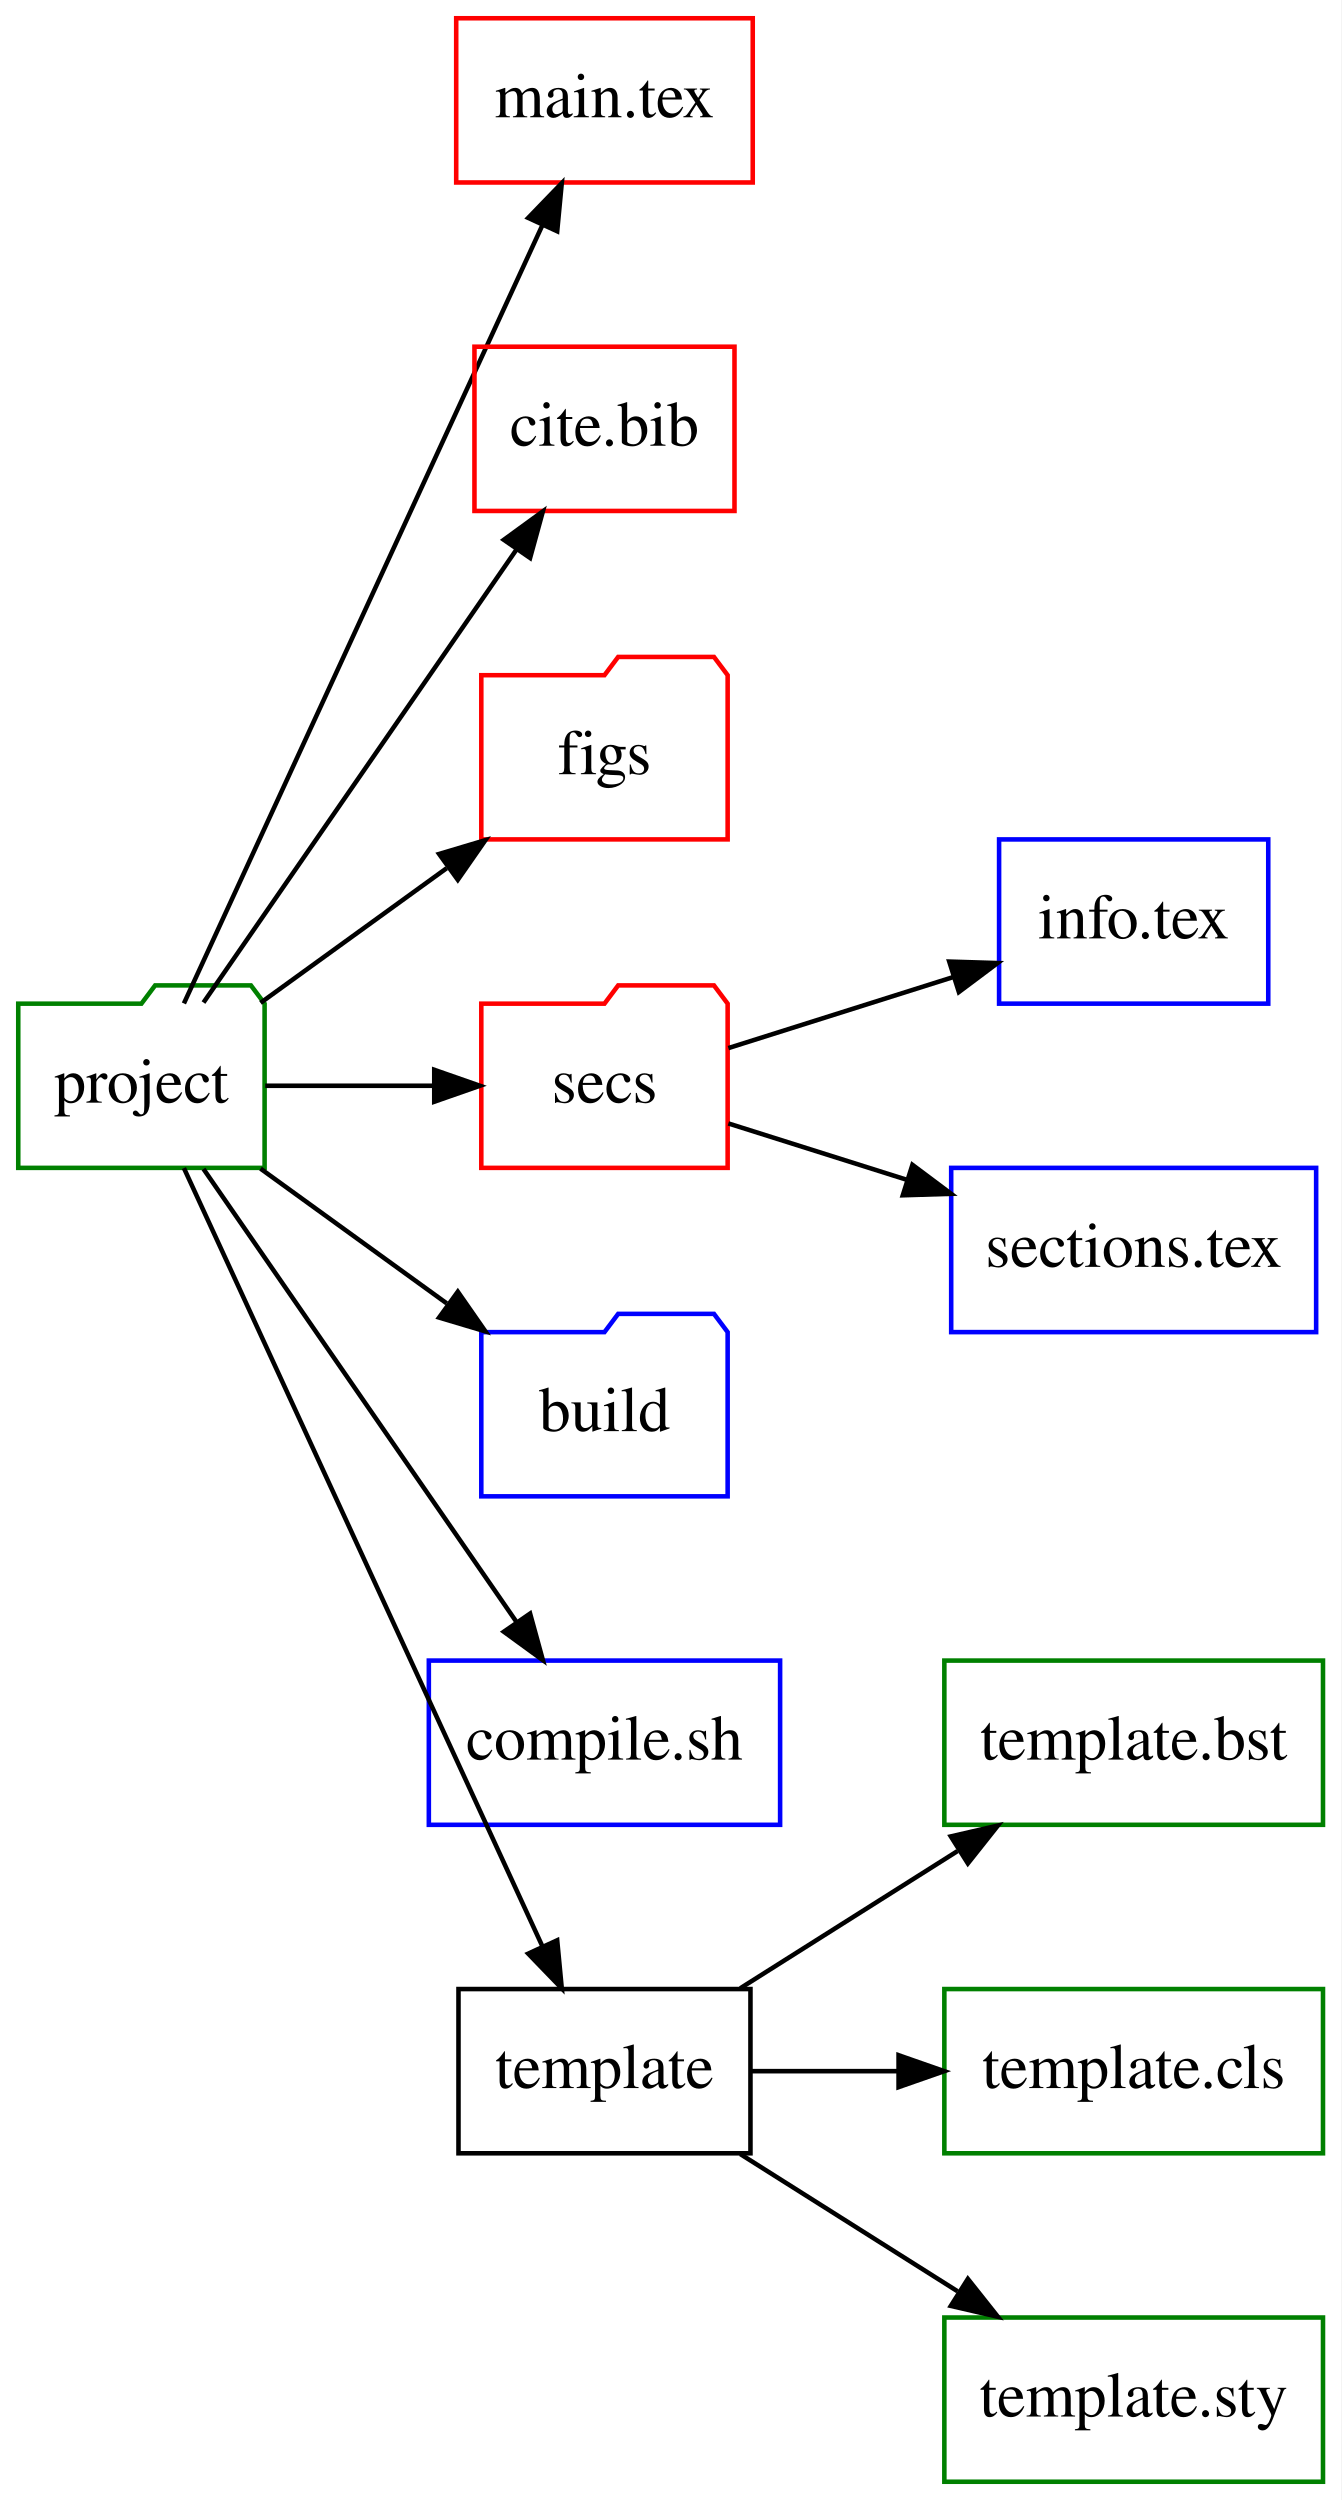
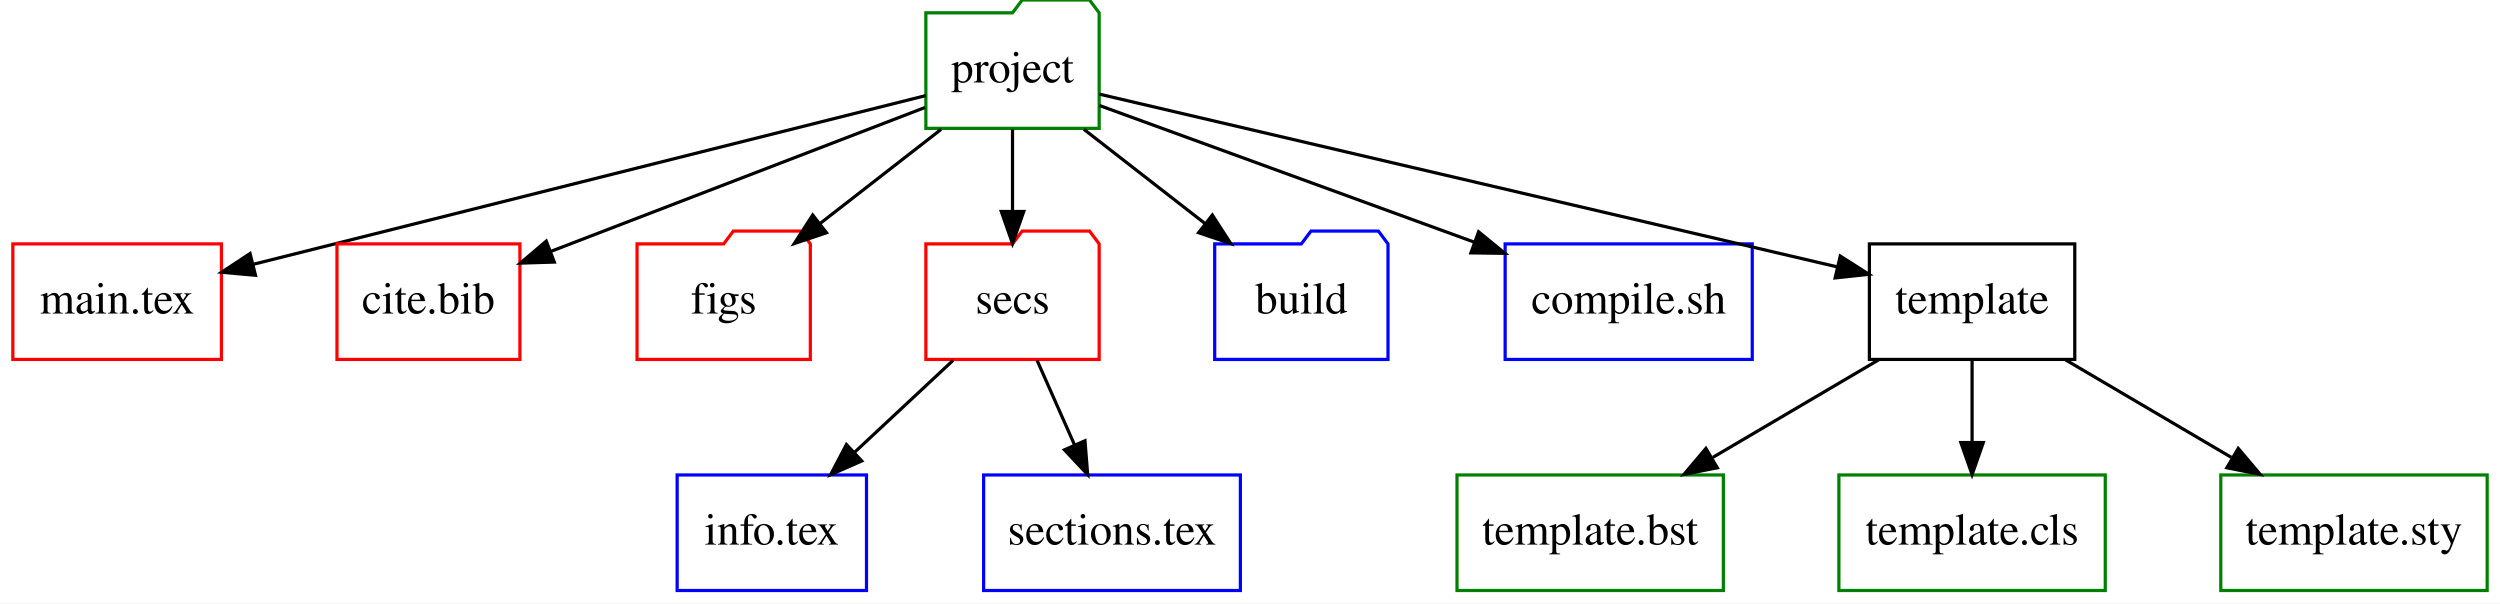
- <svg xmlns="http://www.w3.org/2000/svg" width="294pt" height="548pt" viewBox="0.00 0.00 294.00 548.00">
-   <g id="graph0" class="graph" transform="scale(1 1) rotate(0) translate(4 544)">
-     <polygon fill="white" stroke="none" points="-4,4 -4,-544 290,-544 290,4 -4,4" />
+ <svg xmlns="http://www.w3.org/2000/svg" width="779pt" height="188pt" viewBox="0.00 0.00 779.00 188.00">
+   <g id="graph0" class="graph" transform="scale(1 1) rotate(0) translate(4 184)">
+     <polygon fill="white" stroke="none" points="-4,4 -4,-184 775,-184 775,4 -4,4" />
    <g id="node1" class="node">
-       <polygon fill="none" stroke="green" points="54,-324 51,-328 30,-328 27,-324 0,-324 0,-288 54,-288 54,-324" />
-       <text text-anchor="middle" x="27" y="-302.3" font-family="Times,serif" font-size="14.00">project</text>
+       <polygon fill="none" stroke="green" points="338.5,-180 335.5,-184 314.5,-184 311.5,-180 284.5,-180 284.5,-144 338.5,-144 338.5,-180" />
+       <text text-anchor="middle" x="311.5" y="-158.3" font-family="Times,serif" font-size="14.00">project</text>
    </g>
    <g id="node4" class="node">
-       <polygon fill="none" stroke="red" points="161,-540 96,-540 96,-504 161,-504 161,-540" />
-       <text text-anchor="middle" x="128.5" y="-518.3" font-family="Times,serif" font-size="14.00">main.tex</text>
+       <polygon fill="none" stroke="red" points="65,-108 0,-108 0,-72 65,-72 65,-108" />
+       <text text-anchor="middle" x="32.5" y="-86.3" font-family="Times,serif" font-size="14.00">main.tex</text>
    </g>
    <g id="edge1" class="edge">
-       <path fill="none" stroke="black" d="M36.312,-324.045C53.761,-361.924 94.296,-449.918 114.936,-494.726" />
-       <polygon fill="black" stroke="black" points="111.779,-496.237 119.142,-503.855 118.136,-493.308 111.779,-496.237" />
+       <path fill="none" stroke="black" d="M284.495,-154.225C235.859,-142.022 133.202,-116.266 75.04,-101.673" />
+       <polygon fill="black" stroke="black" points="75.618,-98.21 65.066,-99.171 73.914,-104.999 75.618,-98.21" />
    </g>
    <g id="node5" class="node">
-       <polygon fill="none" stroke="red" points="157,-468 100,-468 100,-432 157,-432 157,-468" />
-       <text text-anchor="middle" x="128.5" y="-446.3" font-family="Times,serif" font-size="14.00">cite.bib</text>
+       <polygon fill="none" stroke="red" points="158,-108 101,-108 101,-72 158,-72 158,-108" />
+       <text text-anchor="middle" x="129.5" y="-86.3" font-family="Times,serif" font-size="14.00">cite.bib</text>
    </g>
    <g id="edge2" class="edge">
-       <path fill="none" stroke="black" d="M40.602,-324.238C57.947,-349.34 89.288,-394.698 109.212,-423.533" />
-       <polygon fill="black" stroke="black" points="106.436,-425.673 115.001,-431.91 112.195,-421.694 106.436,-425.673" />
+       <path fill="none" stroke="black" d="M284.253,-150.52C253.253,-138.597 202.418,-119.045 167.525,-105.625" />
+       <polygon fill="black" stroke="black" points="168.726,-102.337 158.136,-102.014 166.213,-108.87 168.726,-102.337" />
    </g>
    <g id="node9" class="node">
-       <polygon fill="none" stroke="red" points="155.5,-396 152.5,-400 131.5,-400 128.5,-396 101.5,-396 101.5,-360 155.5,-360 155.5,-396" />
-       <text text-anchor="middle" x="128.5" y="-374.3" font-family="Times,serif" font-size="14.00">figs</text>
+       <polygon fill="none" stroke="red" points="248.5,-108 245.5,-112 224.5,-112 221.5,-108 194.5,-108 194.5,-72 248.5,-72 248.5,-108" />
+       <text text-anchor="middle" x="221.5" y="-86.3" font-family="Times,serif" font-size="14.00">figs</text>
    </g>
    <g id="edge3" class="edge">
-       <path fill="none" stroke="black" d="M53.108,-324.169C65.481,-333.122 80.575,-344.044 93.925,-353.705" />
-       <polygon fill="black" stroke="black" points="92.247,-356.81 102.4,-359.837 96.35,-351.139 92.247,-356.81" />
+       <path fill="none" stroke="black" d="M289.253,-143.697C277.918,-134.881 263.97,-124.032 251.681,-114.474" />
+       <polygon fill="black" stroke="black" points="253.534,-111.481 243.491,-108.104 249.236,-117.007 253.534,-111.481" />
    </g>
    <g id="node10" class="node">
-       <polygon fill="none" stroke="red" points="155.5,-324 152.5,-328 131.5,-328 128.5,-324 101.5,-324 101.5,-288 155.5,-288 155.5,-324" />
-       <text text-anchor="middle" x="128.5" y="-302.3" font-family="Times,serif" font-size="14.00">secs</text>
+       <polygon fill="none" stroke="red" points="338.5,-108 335.5,-112 314.5,-112 311.5,-108 284.5,-108 284.5,-72 338.5,-72 338.5,-108" />
+       <text text-anchor="middle" x="311.5" y="-86.3" font-family="Times,serif" font-size="14.00">secs</text>
    </g>
    <g id="edge4" class="edge">
-       <path fill="none" stroke="black" d="M54.142,-306C65.365,-306 78.674,-306 90.854,-306" />
-       <polygon fill="black" stroke="black" points="91.187,-309.5 101.187,-306 91.187,-302.5 91.187,-309.5" />
+       <path fill="none" stroke="black" d="M311.5,-143.697C311.5,-135.983 311.5,-126.712 311.5,-118.112" />
+       <polygon fill="black" stroke="black" points="315,-118.104 311.5,-108.104 308,-118.104 315,-118.104" />
    </g>
    <g id="node11" class="node">
-       <polygon fill="none" stroke="blue" points="155.5,-252 152.5,-256 131.5,-256 128.5,-252 101.5,-252 101.5,-216 155.5,-216 155.5,-252" />
-       <text text-anchor="middle" x="128.5" y="-230.3" font-family="Times,serif" font-size="14.00">build</text>
+       <polygon fill="none" stroke="blue" points="428.5,-108 425.5,-112 404.5,-112 401.5,-108 374.5,-108 374.5,-72 428.5,-72 428.5,-108" />
+       <text text-anchor="middle" x="401.5" y="-86.3" font-family="Times,serif" font-size="14.00">build</text>
    </g>
    <g id="edge5" class="edge">
-       <path fill="none" stroke="black" d="M53.108,-287.831C65.481,-278.878 80.575,-267.956 93.925,-258.295" />
-       <polygon fill="black" stroke="black" points="96.35,-260.861 102.4,-252.163 92.247,-255.19 96.35,-260.861" />
+       <path fill="none" stroke="black" d="M333.747,-143.697C345.082,-134.881 359.03,-124.032 371.319,-114.474" />
+       <polygon fill="black" stroke="black" points="373.764,-117.007 379.509,-108.104 369.466,-111.481 373.764,-117.007" />
    </g>
    <g id="node12" class="node">
-       <polygon fill="none" stroke="blue" points="167,-180 90,-180 90,-144 167,-144 167,-180" />
-       <text text-anchor="middle" x="128.5" y="-158.3" font-family="Times,serif" font-size="14.00">compile.sh</text>
+       <polygon fill="none" stroke="blue" points="542,-108 465,-108 465,-72 542,-72 542,-108" />
+       <text text-anchor="middle" x="503.5" y="-86.3" font-family="Times,serif" font-size="14.00">compile.sh</text>
    </g>
    <g id="edge6" class="edge">
-       <path fill="none" stroke="black" d="M40.602,-287.762C57.947,-262.66 89.288,-217.302 109.212,-188.467" />
-       <polygon fill="black" stroke="black" points="112.195,-190.306 115.001,-180.09 106.436,-186.327 112.195,-190.306" />
+       <path fill="none" stroke="black" d="M338.602,-151.119C368.871,-140.083 418.457,-122.005 455.361,-108.551" />
+       <polygon fill="black" stroke="black" points="456.732,-111.776 464.928,-105.063 454.334,-105.2 456.732,-111.776" />
    </g>
    <g id="node13" class="node">
-       <polygon fill="none" stroke="black" points="160.5,-108 96.5,-108 96.5,-72 160.5,-72 160.5,-108" />
-       <text text-anchor="middle" x="128.5" y="-86.3" font-family="Times,serif" font-size="14.00">template</text>
+       <polygon fill="none" stroke="black" points="642.5,-108 578.5,-108 578.5,-72 642.5,-72 642.5,-108" />
+       <text text-anchor="middle" x="610.5" y="-86.3" font-family="Times,serif" font-size="14.00">template</text>
    </g>
    <g id="edge7" class="edge">
-       <path fill="none" stroke="black" d="M36.312,-287.955C53.761,-250.076 94.296,-162.082 114.936,-117.274" />
-       <polygon fill="black" stroke="black" points="118.136,-118.692 119.142,-108.145 111.779,-115.763 118.136,-118.692" />
+       <path fill="none" stroke="black" d="M338.562,-154.665C390.852,-142.423 506.101,-115.441 568.457,-100.843" />
+       <polygon fill="black" stroke="black" points="569.421,-104.212 578.36,-98.525 567.825,-97.396 569.421,-104.212" />
    </g>
    <g id="node2" class="node">
-       <polygon fill="none" stroke="blue" points="274,-360 215,-360 215,-324 274,-324 274,-360" />
-       <text text-anchor="middle" x="244.5" y="-338.3" font-family="Times,serif" font-size="14.00">info.tex</text>
+       <polygon fill="none" stroke="blue" points="266,-36 207,-36 207,-0 266,-0 266,-36" />
+       <text text-anchor="middle" x="236.5" y="-14.3" font-family="Times,serif" font-size="14.00">info.tex</text>
    </g>
    <g id="node3" class="node">
-       <polygon fill="none" stroke="blue" points="284.5,-288 204.5,-288 204.5,-252 284.5,-252 284.5,-288" />
-       <text text-anchor="middle" x="244.5" y="-266.3" font-family="Times,serif" font-size="14.00">sections.tex</text>
+       <polygon fill="none" stroke="blue" points="382.5,-36 302.5,-36 302.5,-0 382.5,-0 382.5,-36" />
+       <text text-anchor="middle" x="342.5" y="-14.3" font-family="Times,serif" font-size="14.00">sections.tex</text>
    </g>
    <g id="node6" class="node">
-       <polygon fill="none" stroke="green" points="286,-180 203,-180 203,-144 286,-144 286,-180" />
-       <text text-anchor="middle" x="244.5" y="-158.3" font-family="Times,serif" font-size="14.00">template.bst</text>
+       <polygon fill="none" stroke="green" points="533,-36 450,-36 450,-0 533,-0 533,-36" />
+       <text text-anchor="middle" x="491.5" y="-14.3" font-family="Times,serif" font-size="14.00">template.bst</text>
    </g>
    <g id="node7" class="node">
-       <polygon fill="none" stroke="green" points="286,-108 203,-108 203,-72 286,-72 286,-108" />
-       <text text-anchor="middle" x="244.5" y="-86.3" font-family="Times,serif" font-size="14.00">template.cls</text>
+       <polygon fill="none" stroke="green" points="652,-36 569,-36 569,-0 652,-0 652,-36" />
+       <text text-anchor="middle" x="610.5" y="-14.3" font-family="Times,serif" font-size="14.00">template.cls</text>
    </g>
    <g id="node8" class="node">
-       <polygon fill="none" stroke="green" points="286,-36 203,-36 203,-0 286,-0 286,-36" />
-       <text text-anchor="middle" x="244.5" y="-14.3" font-family="Times,serif" font-size="14.00">template.sty</text>
+       <polygon fill="none" stroke="green" points="771,-36 688,-36 688,-0 771,-0 771,-36" />
+       <text text-anchor="middle" x="729.5" y="-14.3" font-family="Times,serif" font-size="14.00">template.sty</text>
    </g>
    <g id="edge11" class="edge">
-       <path fill="none" stroke="black" d="M155.654,-314.259C170.243,-318.866 188.69,-324.692 204.91,-329.814" />
-       <polygon fill="black" stroke="black" points="204.076,-333.221 214.666,-332.895 206.184,-326.546 204.076,-333.221" />
+       <path fill="none" stroke="black" d="M292.961,-71.697C283.697,-63.05 272.338,-52.449 262.243,-43.027" />
+       <polygon fill="black" stroke="black" points="264.525,-40.369 254.826,-36.104 259.749,-45.486 264.525,-40.369" />
    </g>
    <g id="edge12" class="edge">
-       <path fill="none" stroke="black" d="M155.654,-297.741C167.291,-294.066 181.383,-289.616 194.841,-285.366" />
-       <polygon fill="black" stroke="black" points="196.003,-288.67 204.484,-282.321 193.895,-281.995 196.003,-288.67" />
+       <path fill="none" stroke="black" d="M319.163,-71.697C322.692,-63.728 326.956,-54.099 330.869,-45.264" />
+       <polygon fill="black" stroke="black" points="334.076,-46.665 334.925,-36.104 327.676,-43.831 334.076,-46.665" />
    </g>
    <g id="edge8" class="edge">
-       <path fill="none" stroke="black" d="M158.267,-108.169C172.713,-117.293 190.397,-128.461 205.904,-138.255" />
-       <polygon fill="black" stroke="black" points="204.418,-141.456 214.742,-143.837 208.156,-135.538 204.418,-141.456" />
+       <path fill="none" stroke="black" d="M581.389,-71.876C565.83,-62.724 546.481,-51.342 529.724,-41.485" />
+       <polygon fill="black" stroke="black" points="531.117,-38.243 520.723,-36.19 527.567,-44.277 531.117,-38.243" />
    </g>
    <g id="edge9" class="edge">
-       <path fill="none" stroke="black" d="M160.651,-90C170.543,-90 181.752,-90 192.657,-90" />
-       <polygon fill="black" stroke="black" points="192.967,-93.5 202.967,-90 192.967,-86.5 192.967,-93.5" />
+       <path fill="none" stroke="black" d="M610.5,-71.697C610.5,-63.983 610.5,-54.712 610.5,-46.112" />
+       <polygon fill="black" stroke="black" points="614,-46.104 610.5,-36.104 607,-46.104 614,-46.104" />
    </g>
    <g id="edge10" class="edge">
-       <path fill="none" stroke="black" d="M158.267,-71.831C172.713,-62.707 190.397,-51.539 205.904,-41.745" />
-       <polygon fill="black" stroke="black" points="208.156,-44.462 214.742,-36.163 204.418,-38.544 208.156,-44.462" />
+       <path fill="none" stroke="black" d="M639.611,-71.876C655.17,-62.724 674.519,-51.342 691.276,-41.485" />
+       <polygon fill="black" stroke="black" points="693.433,-44.277 700.277,-36.19 689.883,-38.243 693.433,-44.277" />
    </g>
  </g>
</svg>
